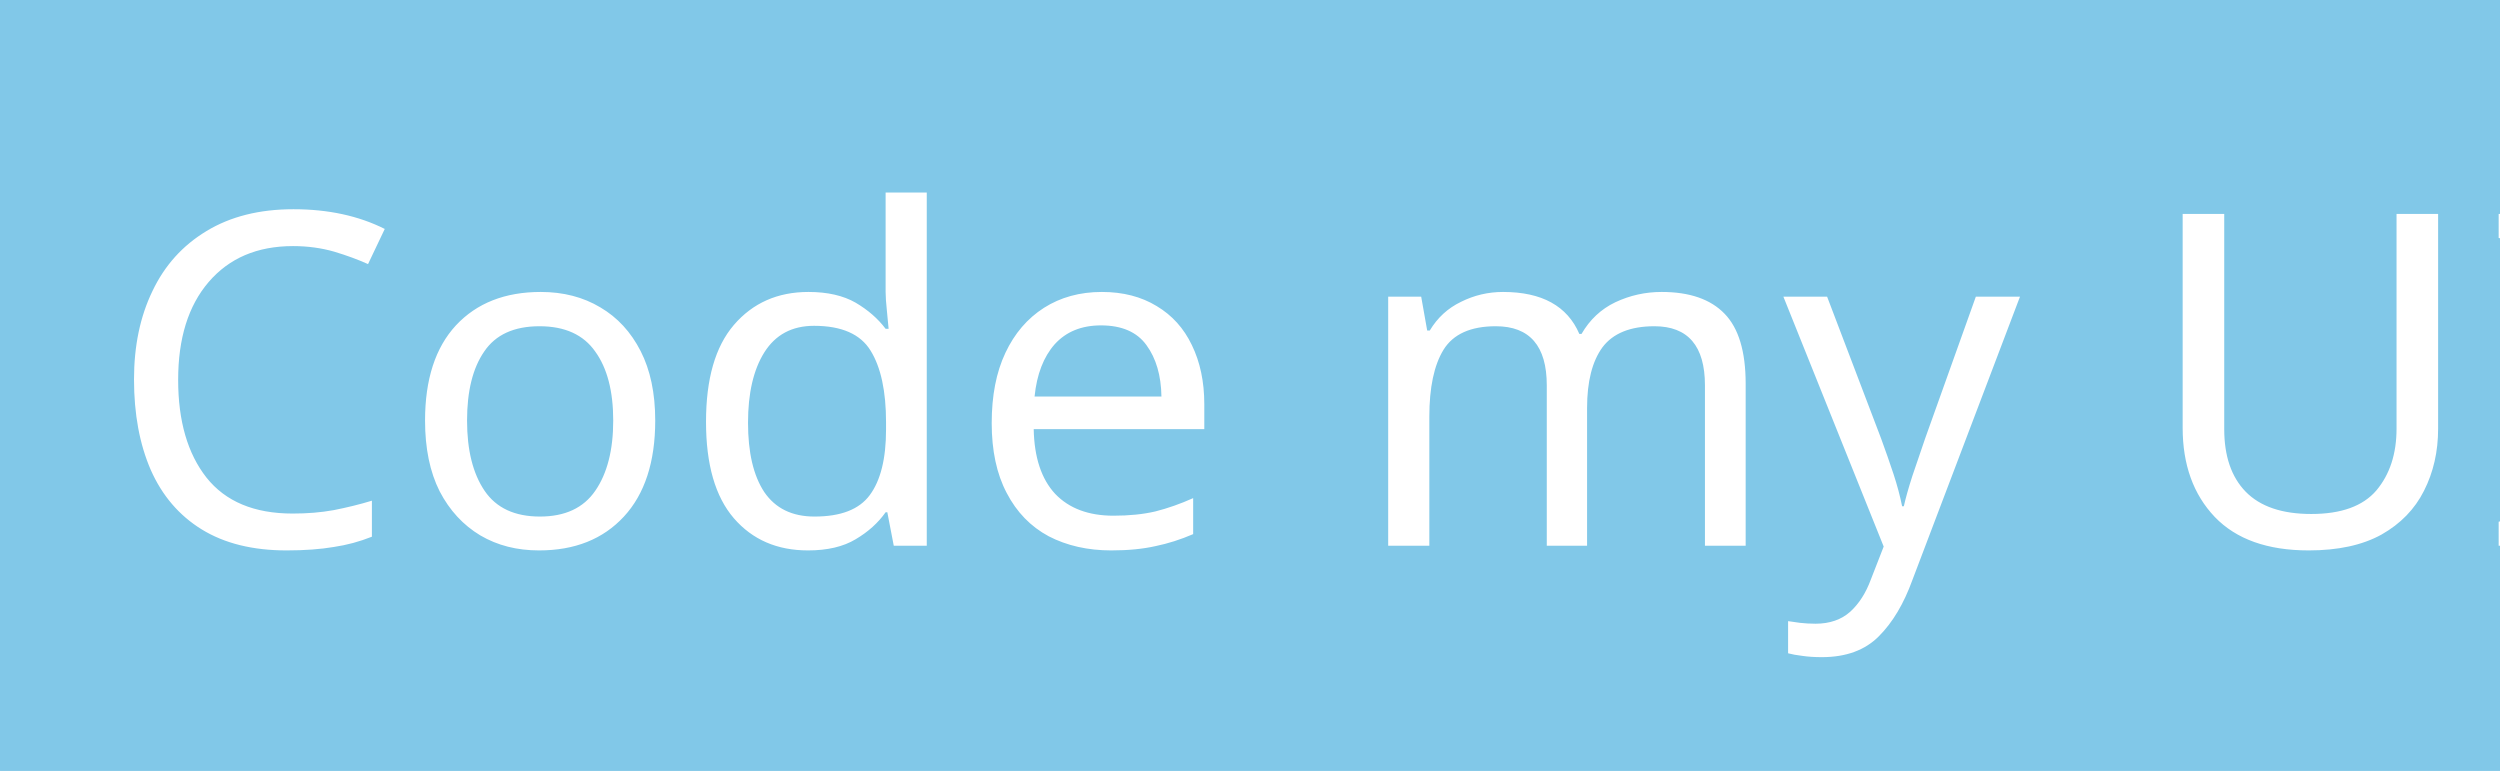
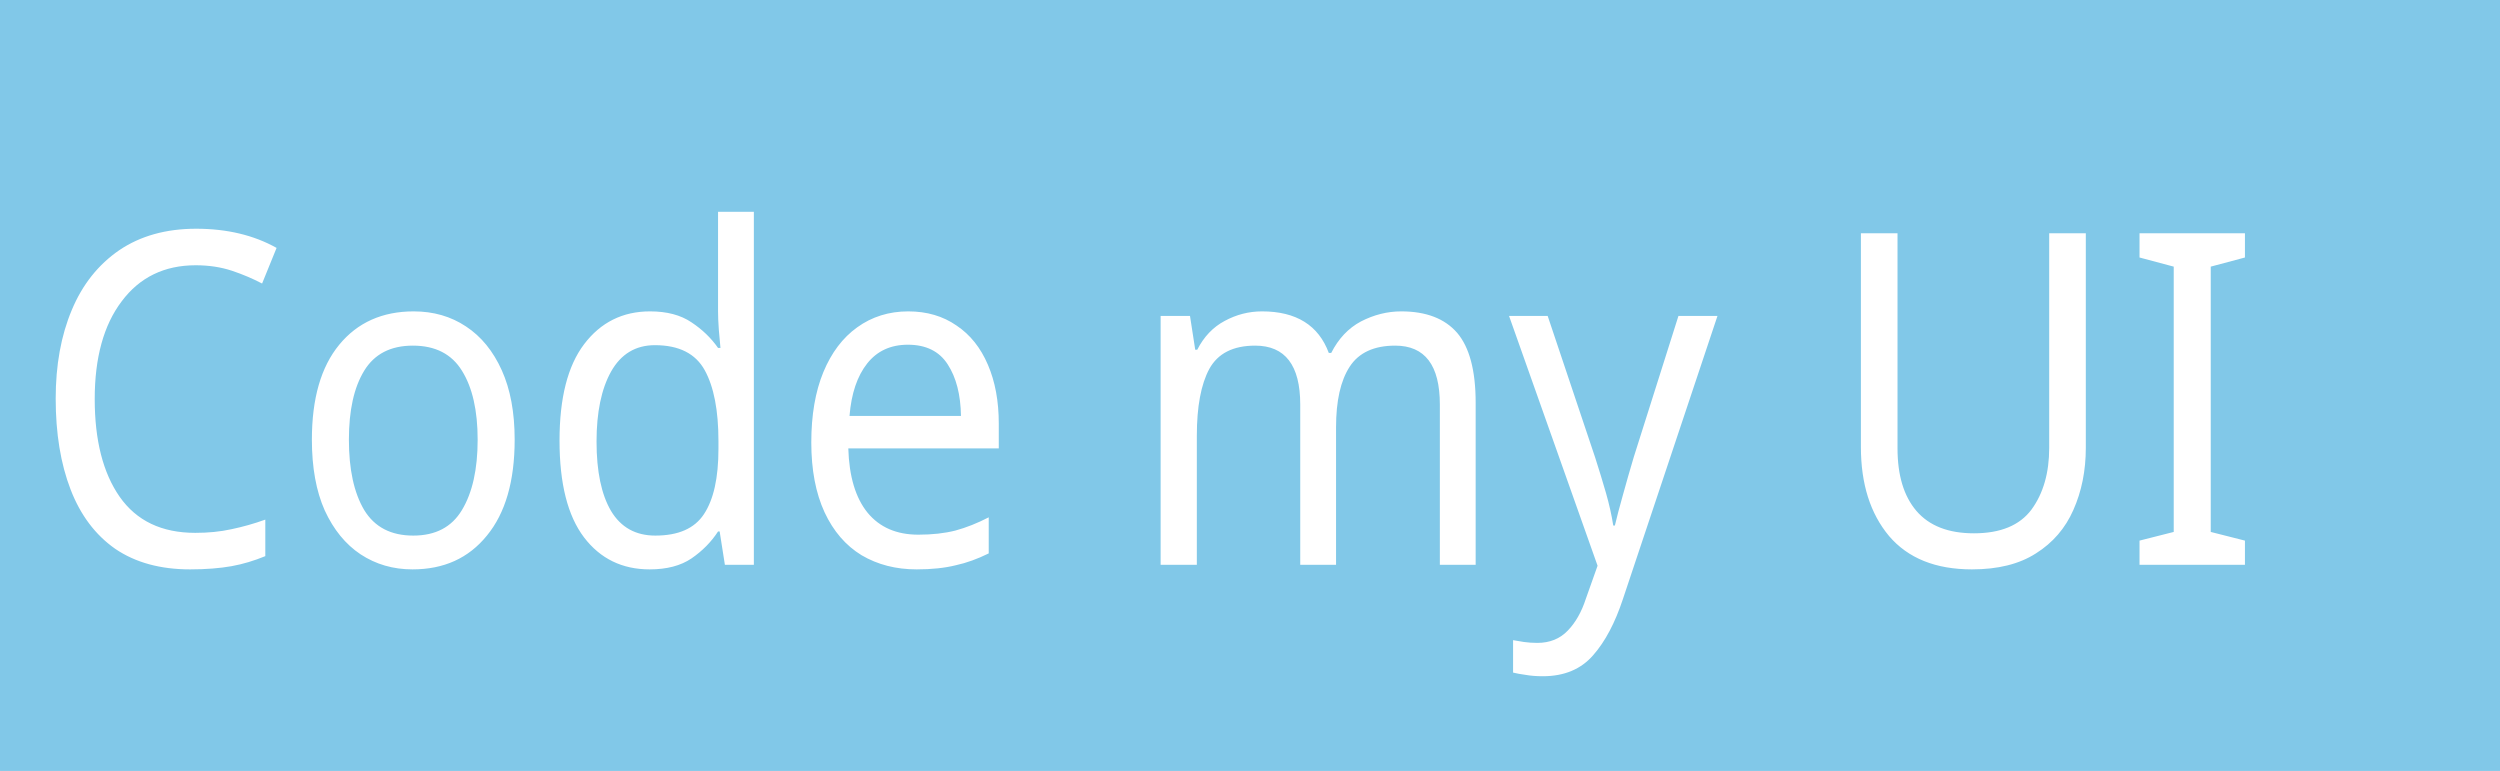
<svg xmlns="http://www.w3.org/2000/svg" width="91.133mm" height="28.103mm" viewBox="0 0 91.133 28.103" version="1.1" id="svg5">
  <defs id="defs2" />
  <g id="layer1" transform="translate(-53.08369,-133.248)">
    <rect style="fill:#81c8e8;fill-opacity:1;stroke-width:0.176" id="rect846" width="91.133" height="28.103" x="53.084" y="133.248" ry="3.0472443e-06" />
-     <text xml:space="preserve" style="font-style:normal;font-weight:normal;font-size:16.933px;line-height:1.25;font-family:sans-serif;fill:#ffffff;fill-opacity:1;stroke:none;stroke-width:0.265" x="56.937" y="153.141" id="text4120">
-       <tspan id="tspan4118" style="font-style:normal;font-variant:normal;font-weight:normal;font-stretch:normal;font-size:16.933px;font-family:'Reem Kufi';-inkscape-font-specification:'Reem Kufi';fill:#ffffff;fill-opacity:1;stroke-width:0.265" x="56.937" y="153.141">Code my UI</tspan>
+     <text xml:space="preserve" style="font-style:normal;font-weight:normal;font-size:15.895px;line-height:1.25;font-family:sans-serif;fill:#ffffff;fill-opacity:1;stroke:none;stroke-width:0.248" x="57.745" y="144.4" id="text4120" transform="scale(0.9386688,1.065338)">
+       <tspan id="tspan4118" style="font-style:normal;font-variant:normal;font-weight:normal;font-stretch:normal;font-size:15.895px;font-family:'Reem Kufi';-inkscape-font-specification:'Reem Kufi';fill:#ffffff;fill-opacity:1;stroke-width:0.248" x="57.745" y="144.4">Code my UI</tspan>
    </text>
  </g>
</svg>
